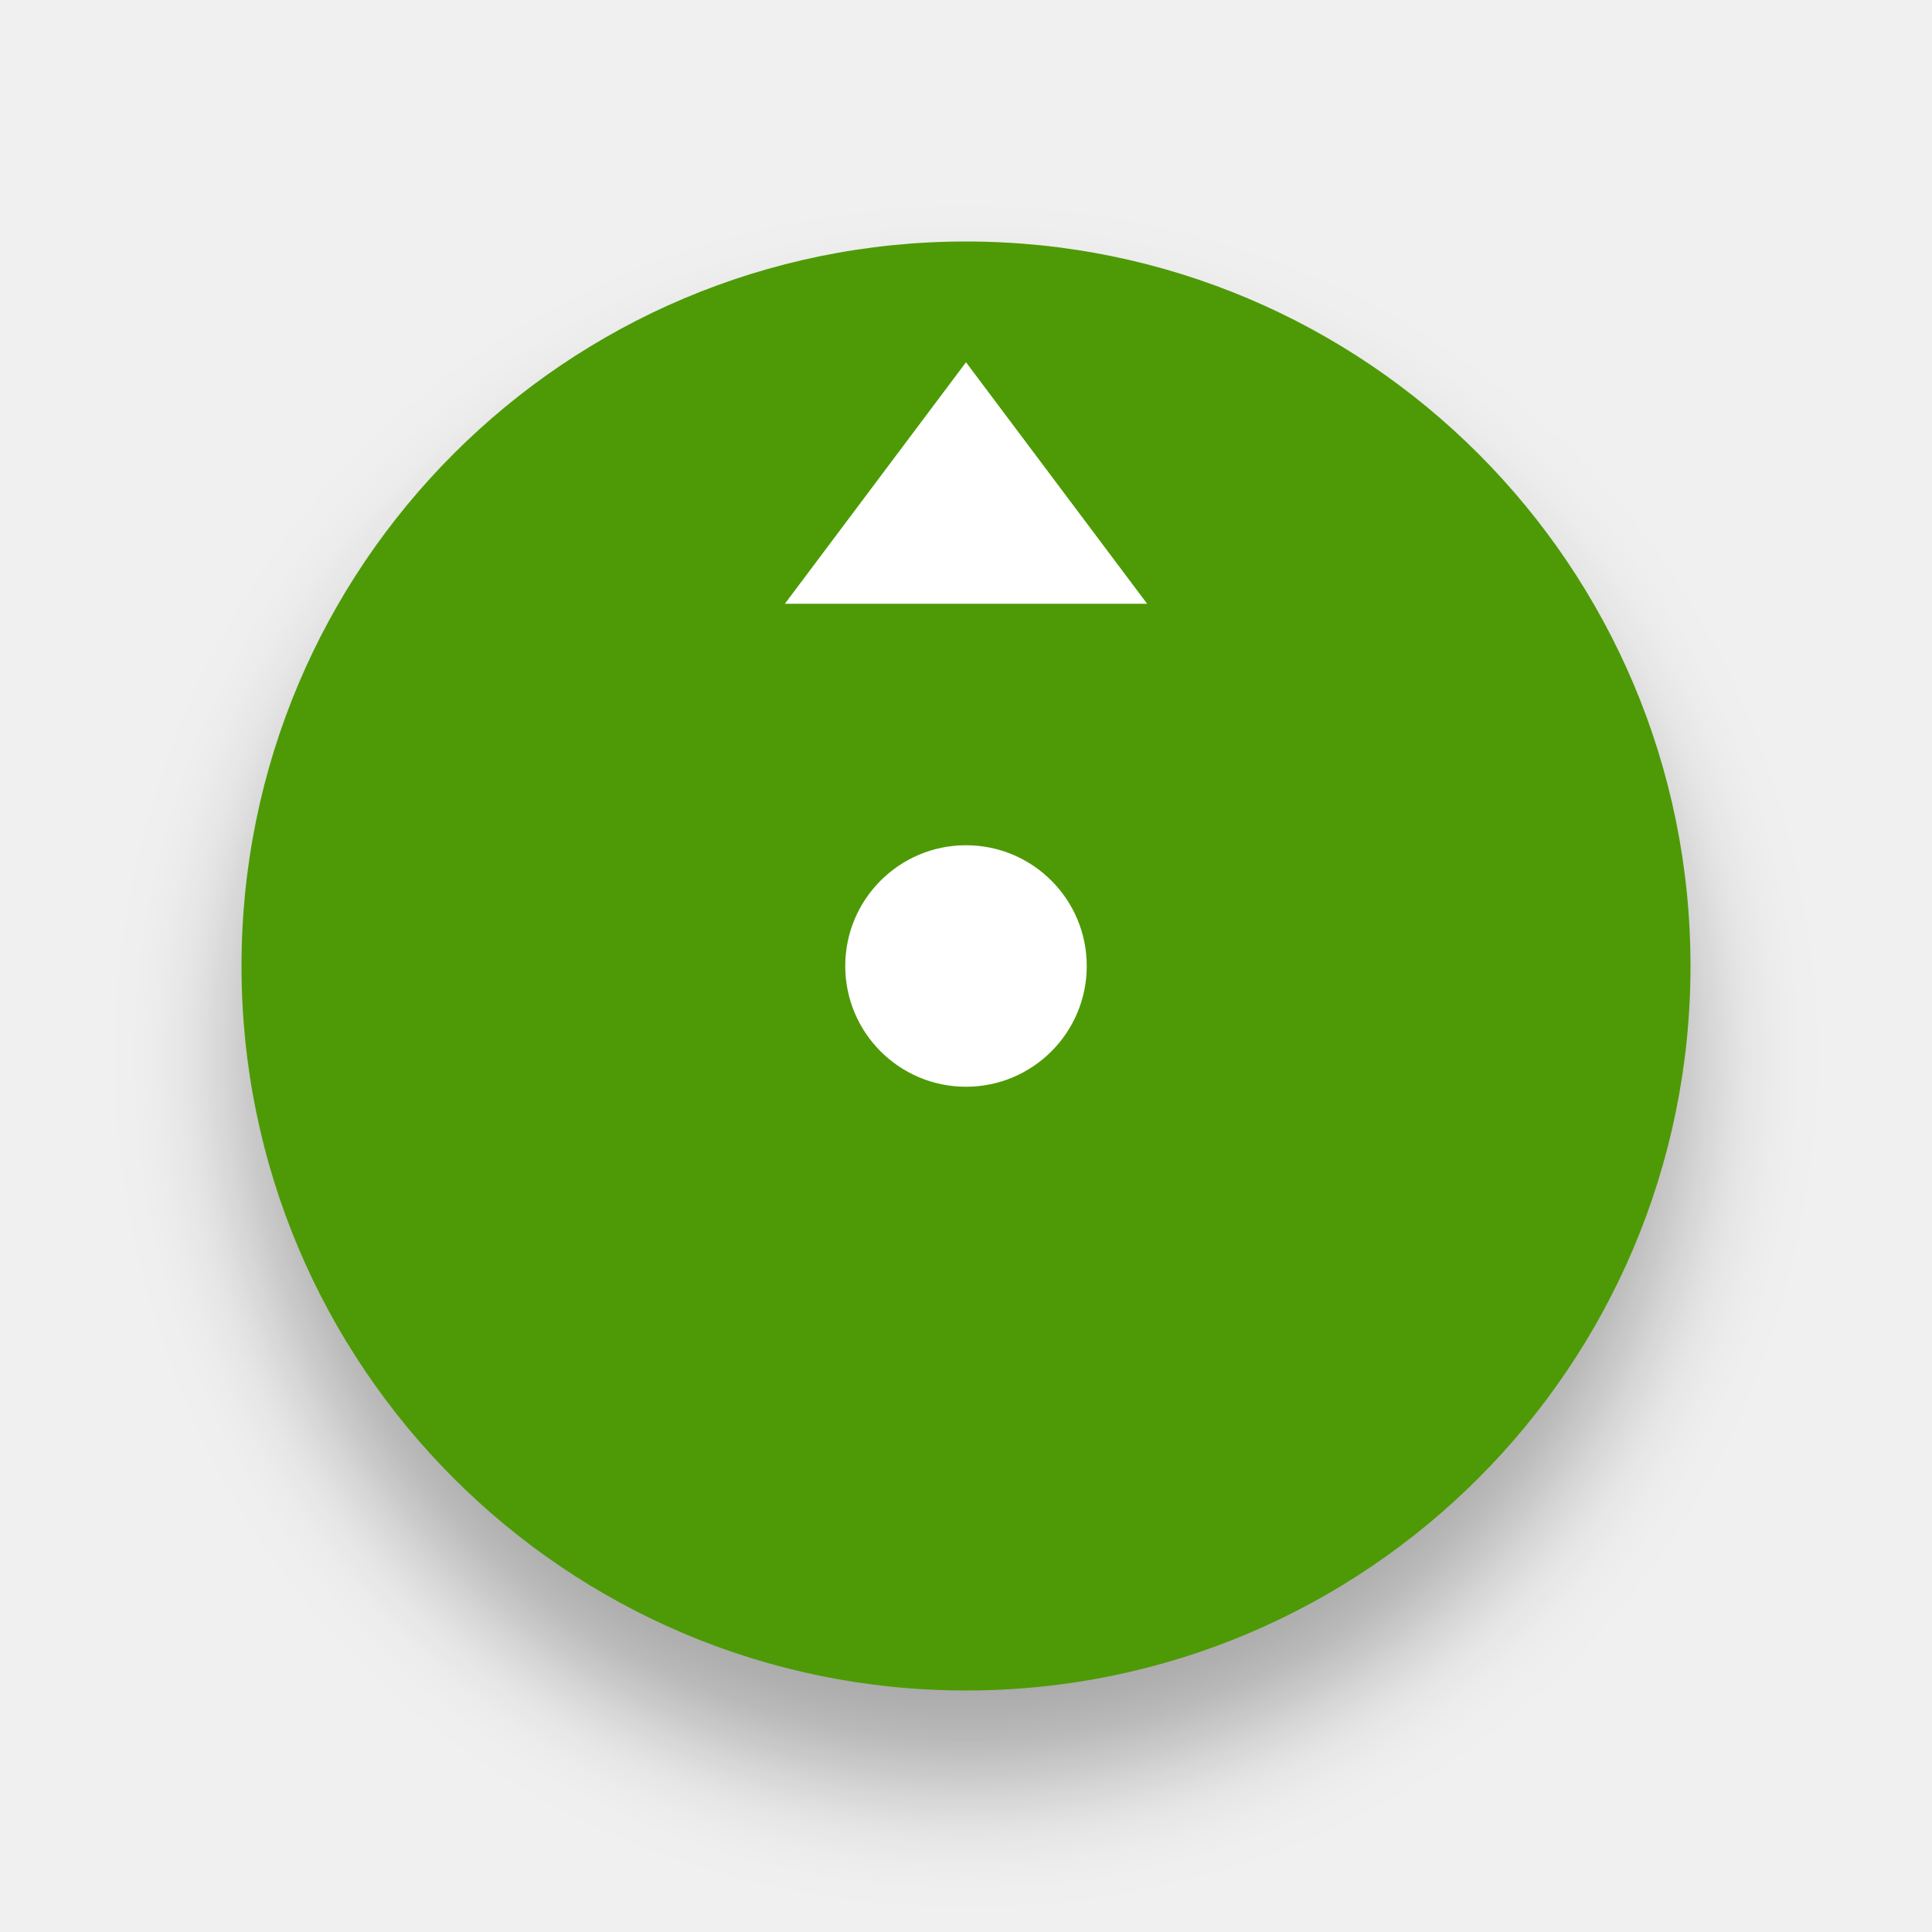
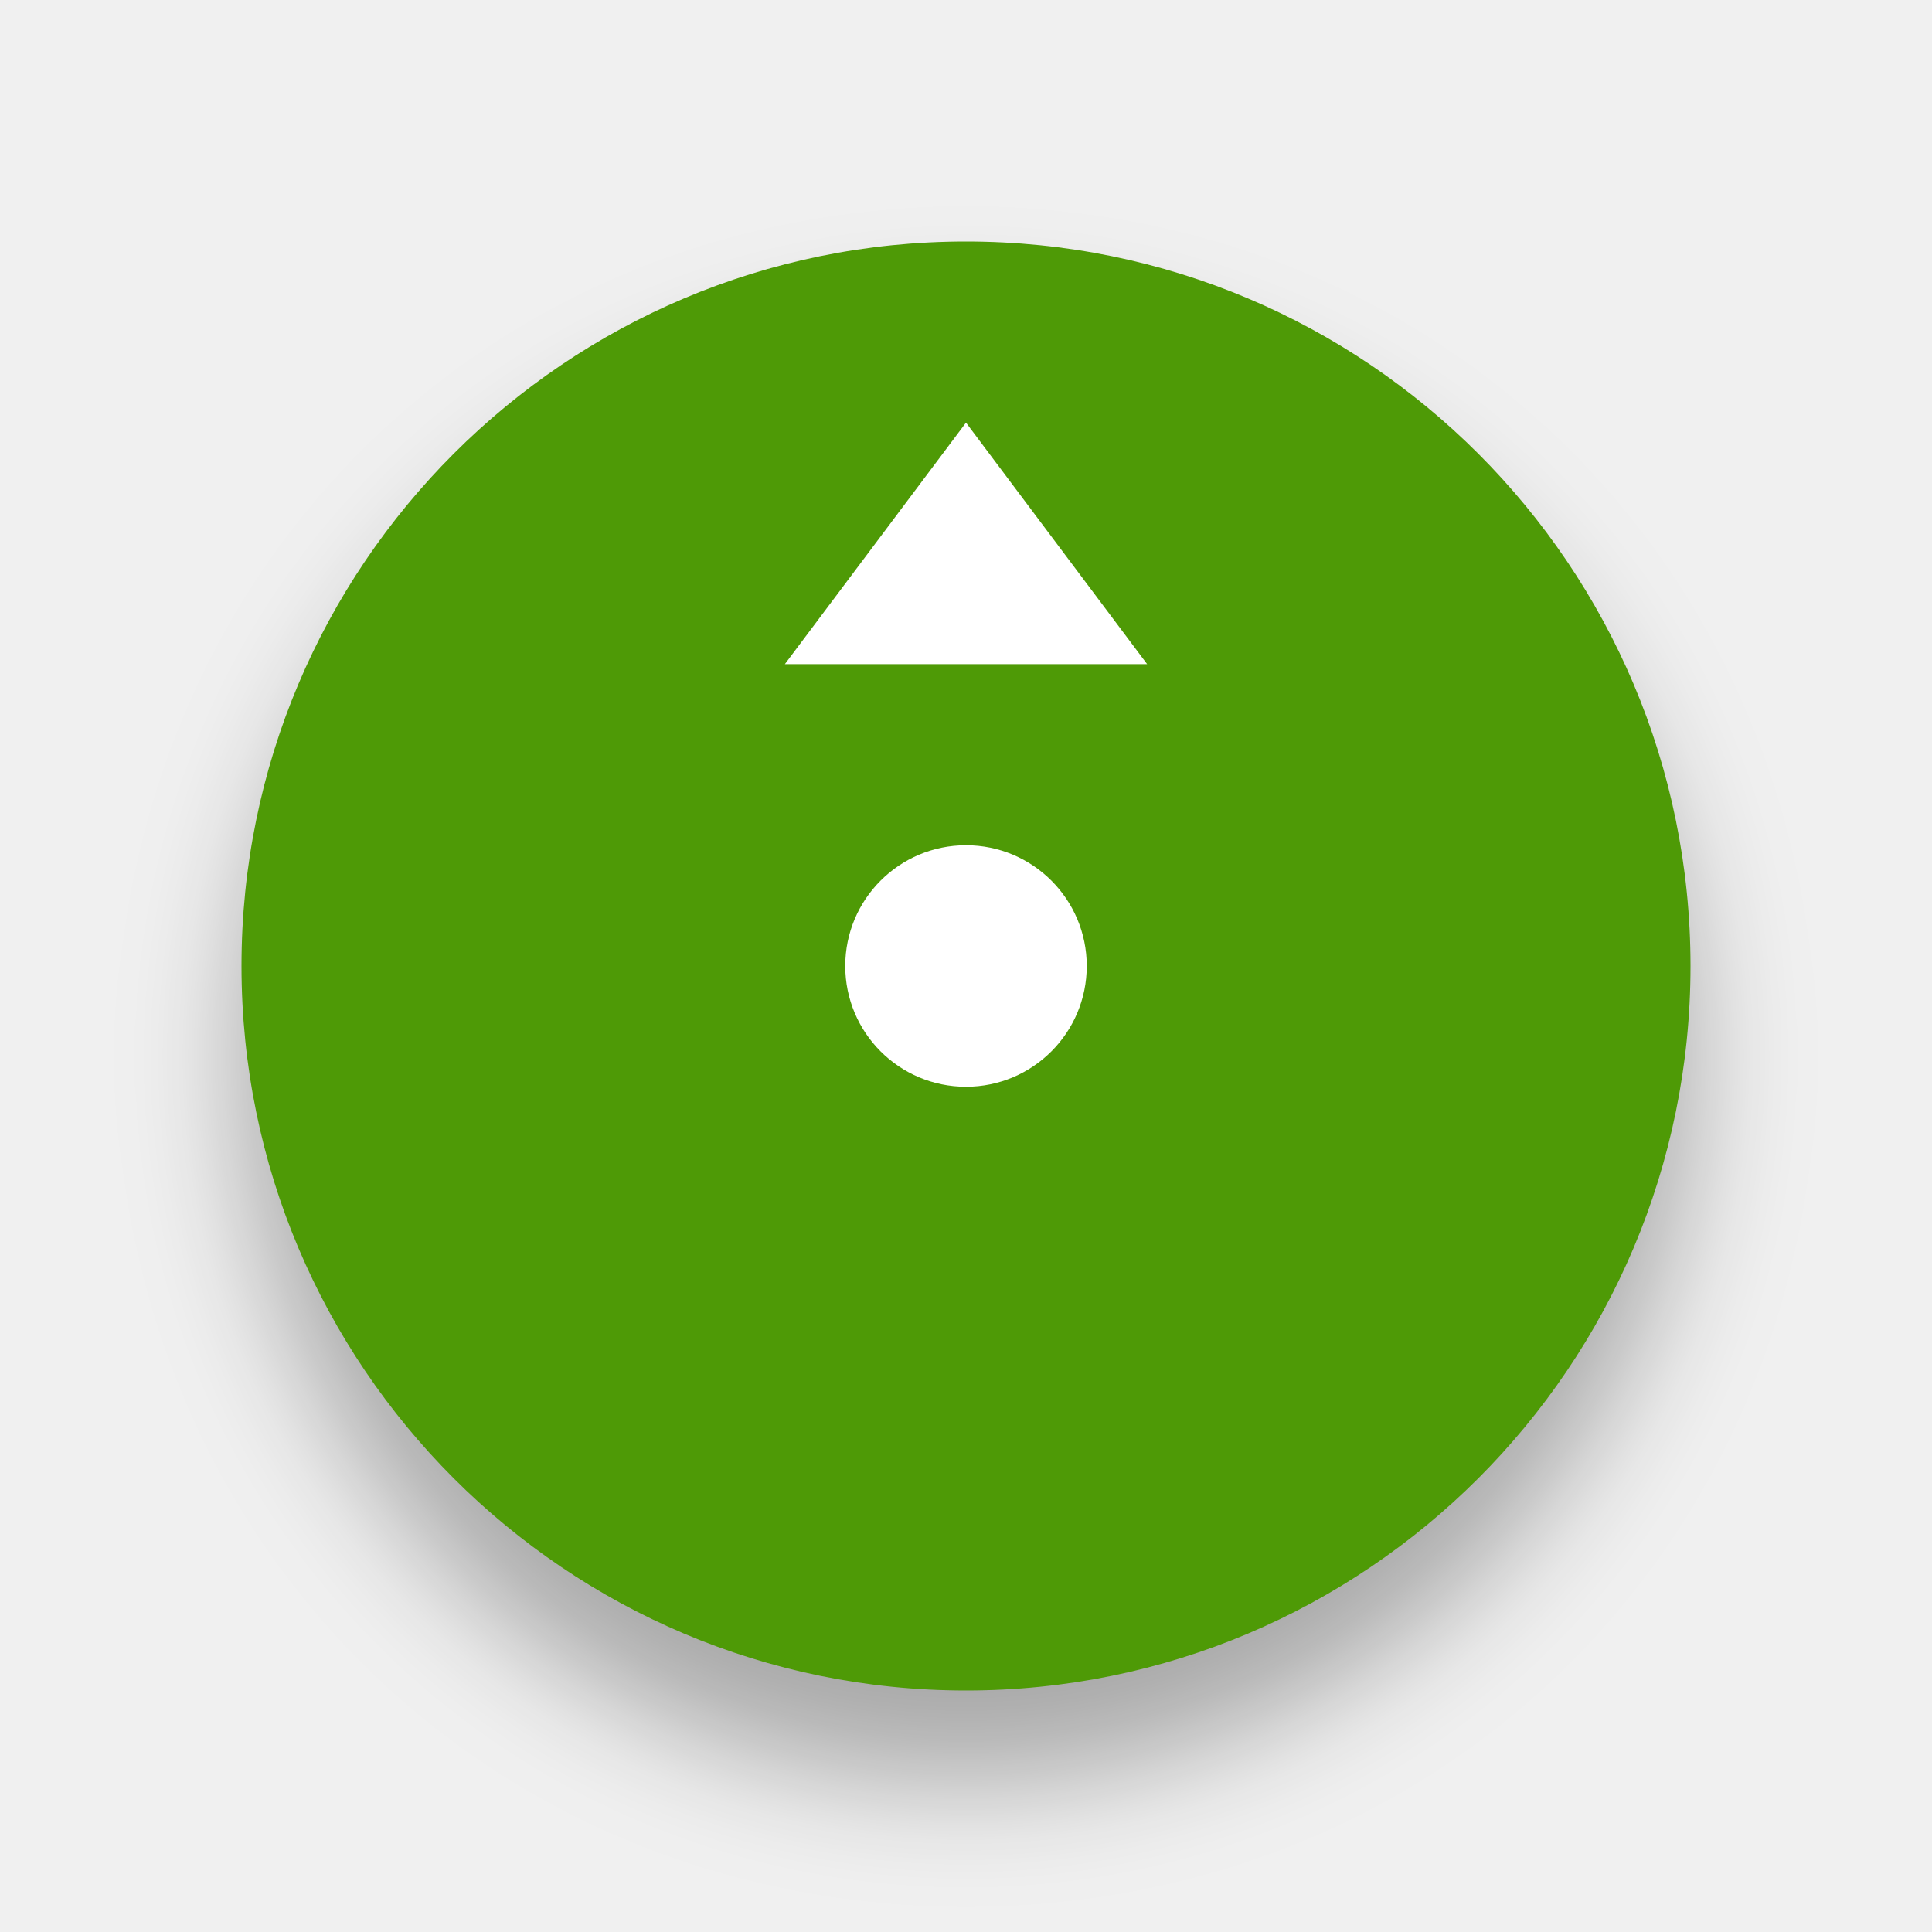
<svg xmlns="http://www.w3.org/2000/svg" viewBox="0 0 32 32" version="1.1" id="svg15">
  <defs id="defs5">
    <filter id="a" width="1.192" height="1.192" x="-.1" y="-.1" color-interpolation-filters="sRGB">
      <feGaussianBlur stdDeviation=".96" id="feGaussianBlur2" />
    </filter>
  </defs>
  <circle cx="16" cy="17.5" r="12" opacity="0.3" fill="#000000" filter="url(#a)" id="circle7" />
  <circle cx="16" cy="16" r="12" fill="#4E9A06" opacity="1" id="circle9" style="stroke:#FFFFFF;stroke-opacity:0;stroke-width:0" />
-   <path d="M16 6l3 4h-6z" fill="#FFFFFF" id="path11" />
-   <circle cx="16" cy="16" r="2" fill="#FFFFFF" id="circle13" />
+   <path id="path11" fill="#FFFFFF" d="M 16 7 L 13 11 L 19 11 L 16 7 z " />
+   <circle cx="16" cy="-16" r="2" transform="rotate(90)" fill="#FFFFFF" id="circle13" />
</svg>
